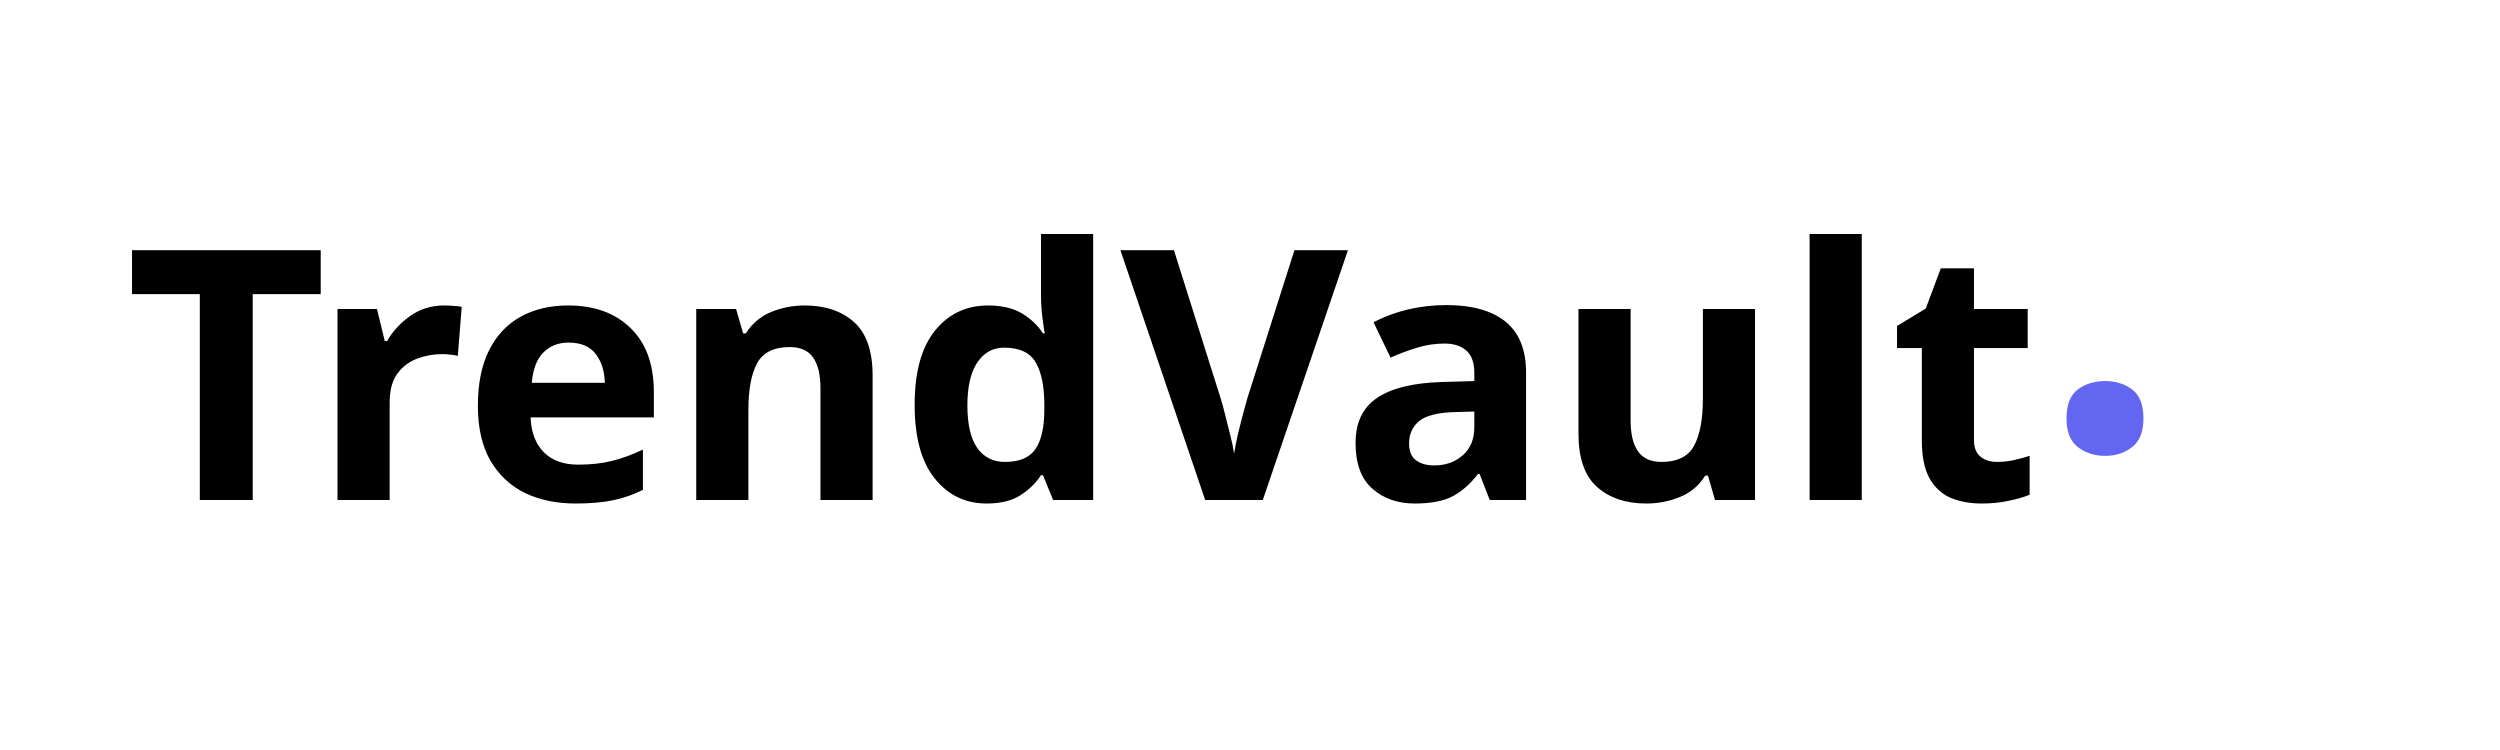
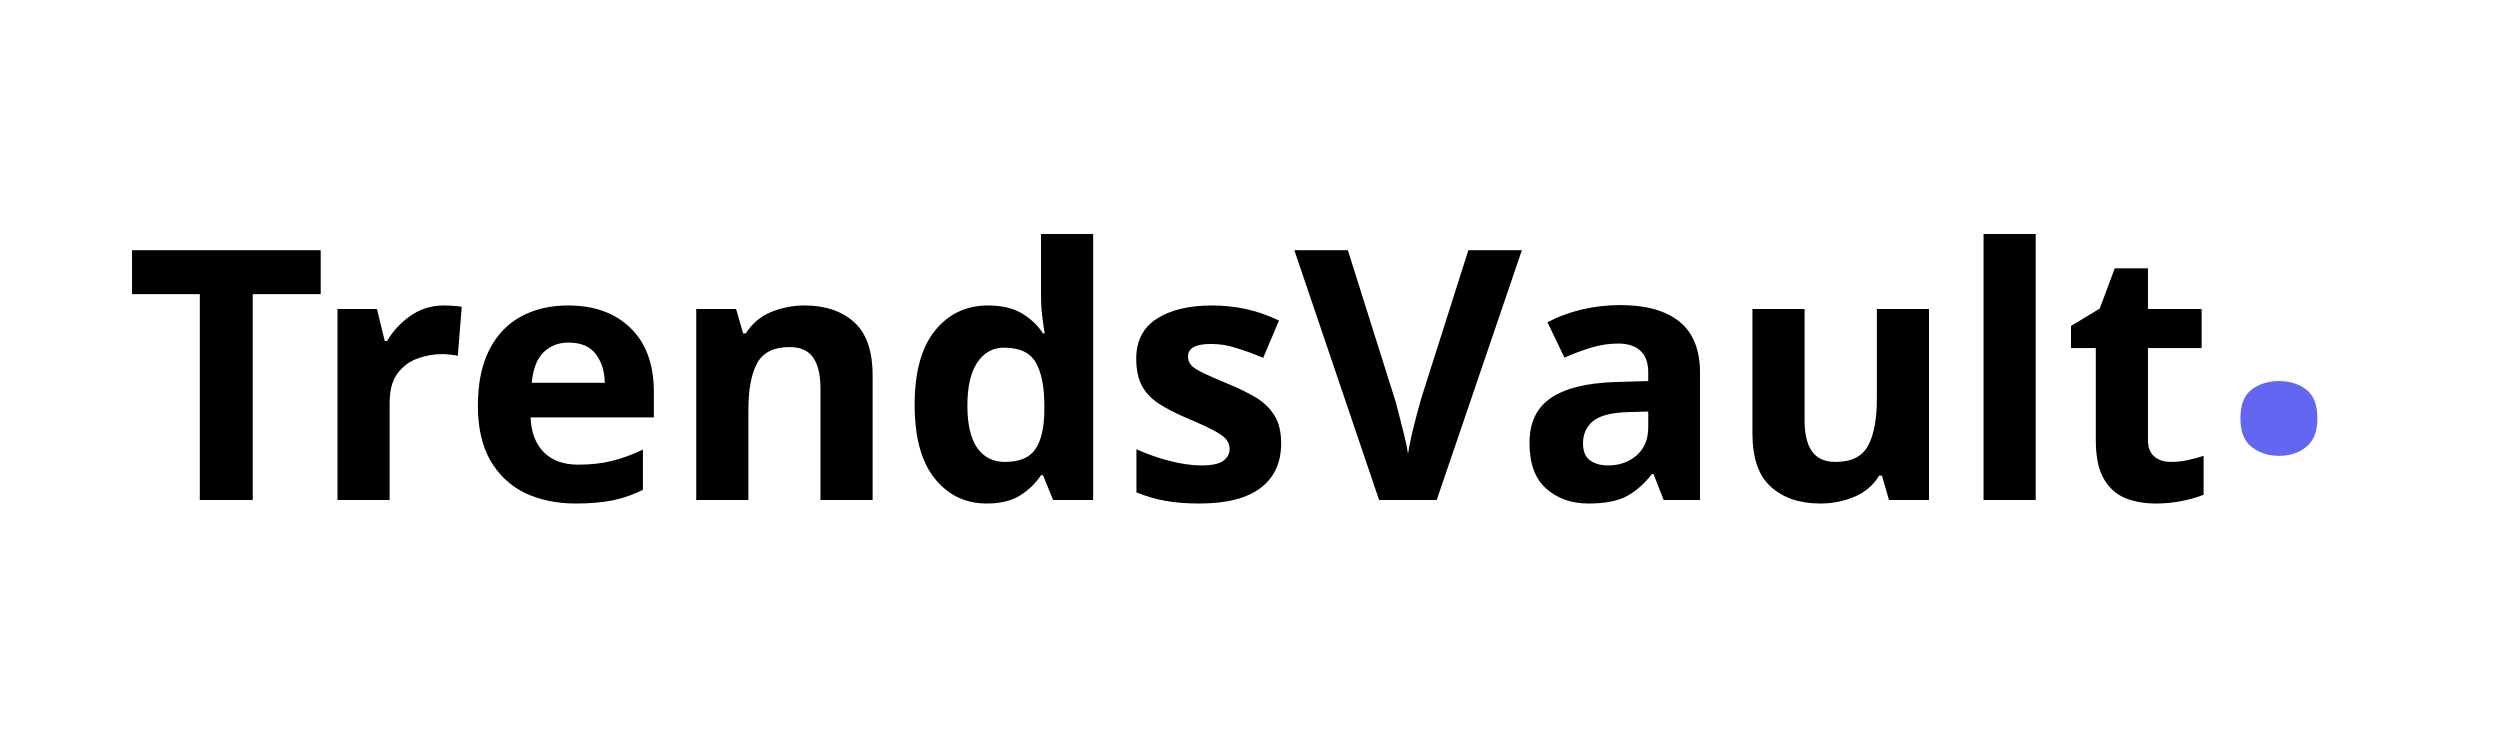
<svg xmlns="http://www.w3.org/2000/svg" width="200" height="60" viewBox="0 0 200 60" role="img" aria-label="TrendVault Logo">
  <rect width="100%" height="100%" fill="white" />
  <text x="10" y="40" font-family="Afacad, sans-serif" font-size="28" font-weight="600" fill="#000000">
-     TrendVault<tspan fill="#6366F1" font-size="36" dy="-4">.</tspan>
+     TrendsVault<tspan fill="#6366F1" font-size="36" dy="-4">.</tspan>
  </text>
</svg>
